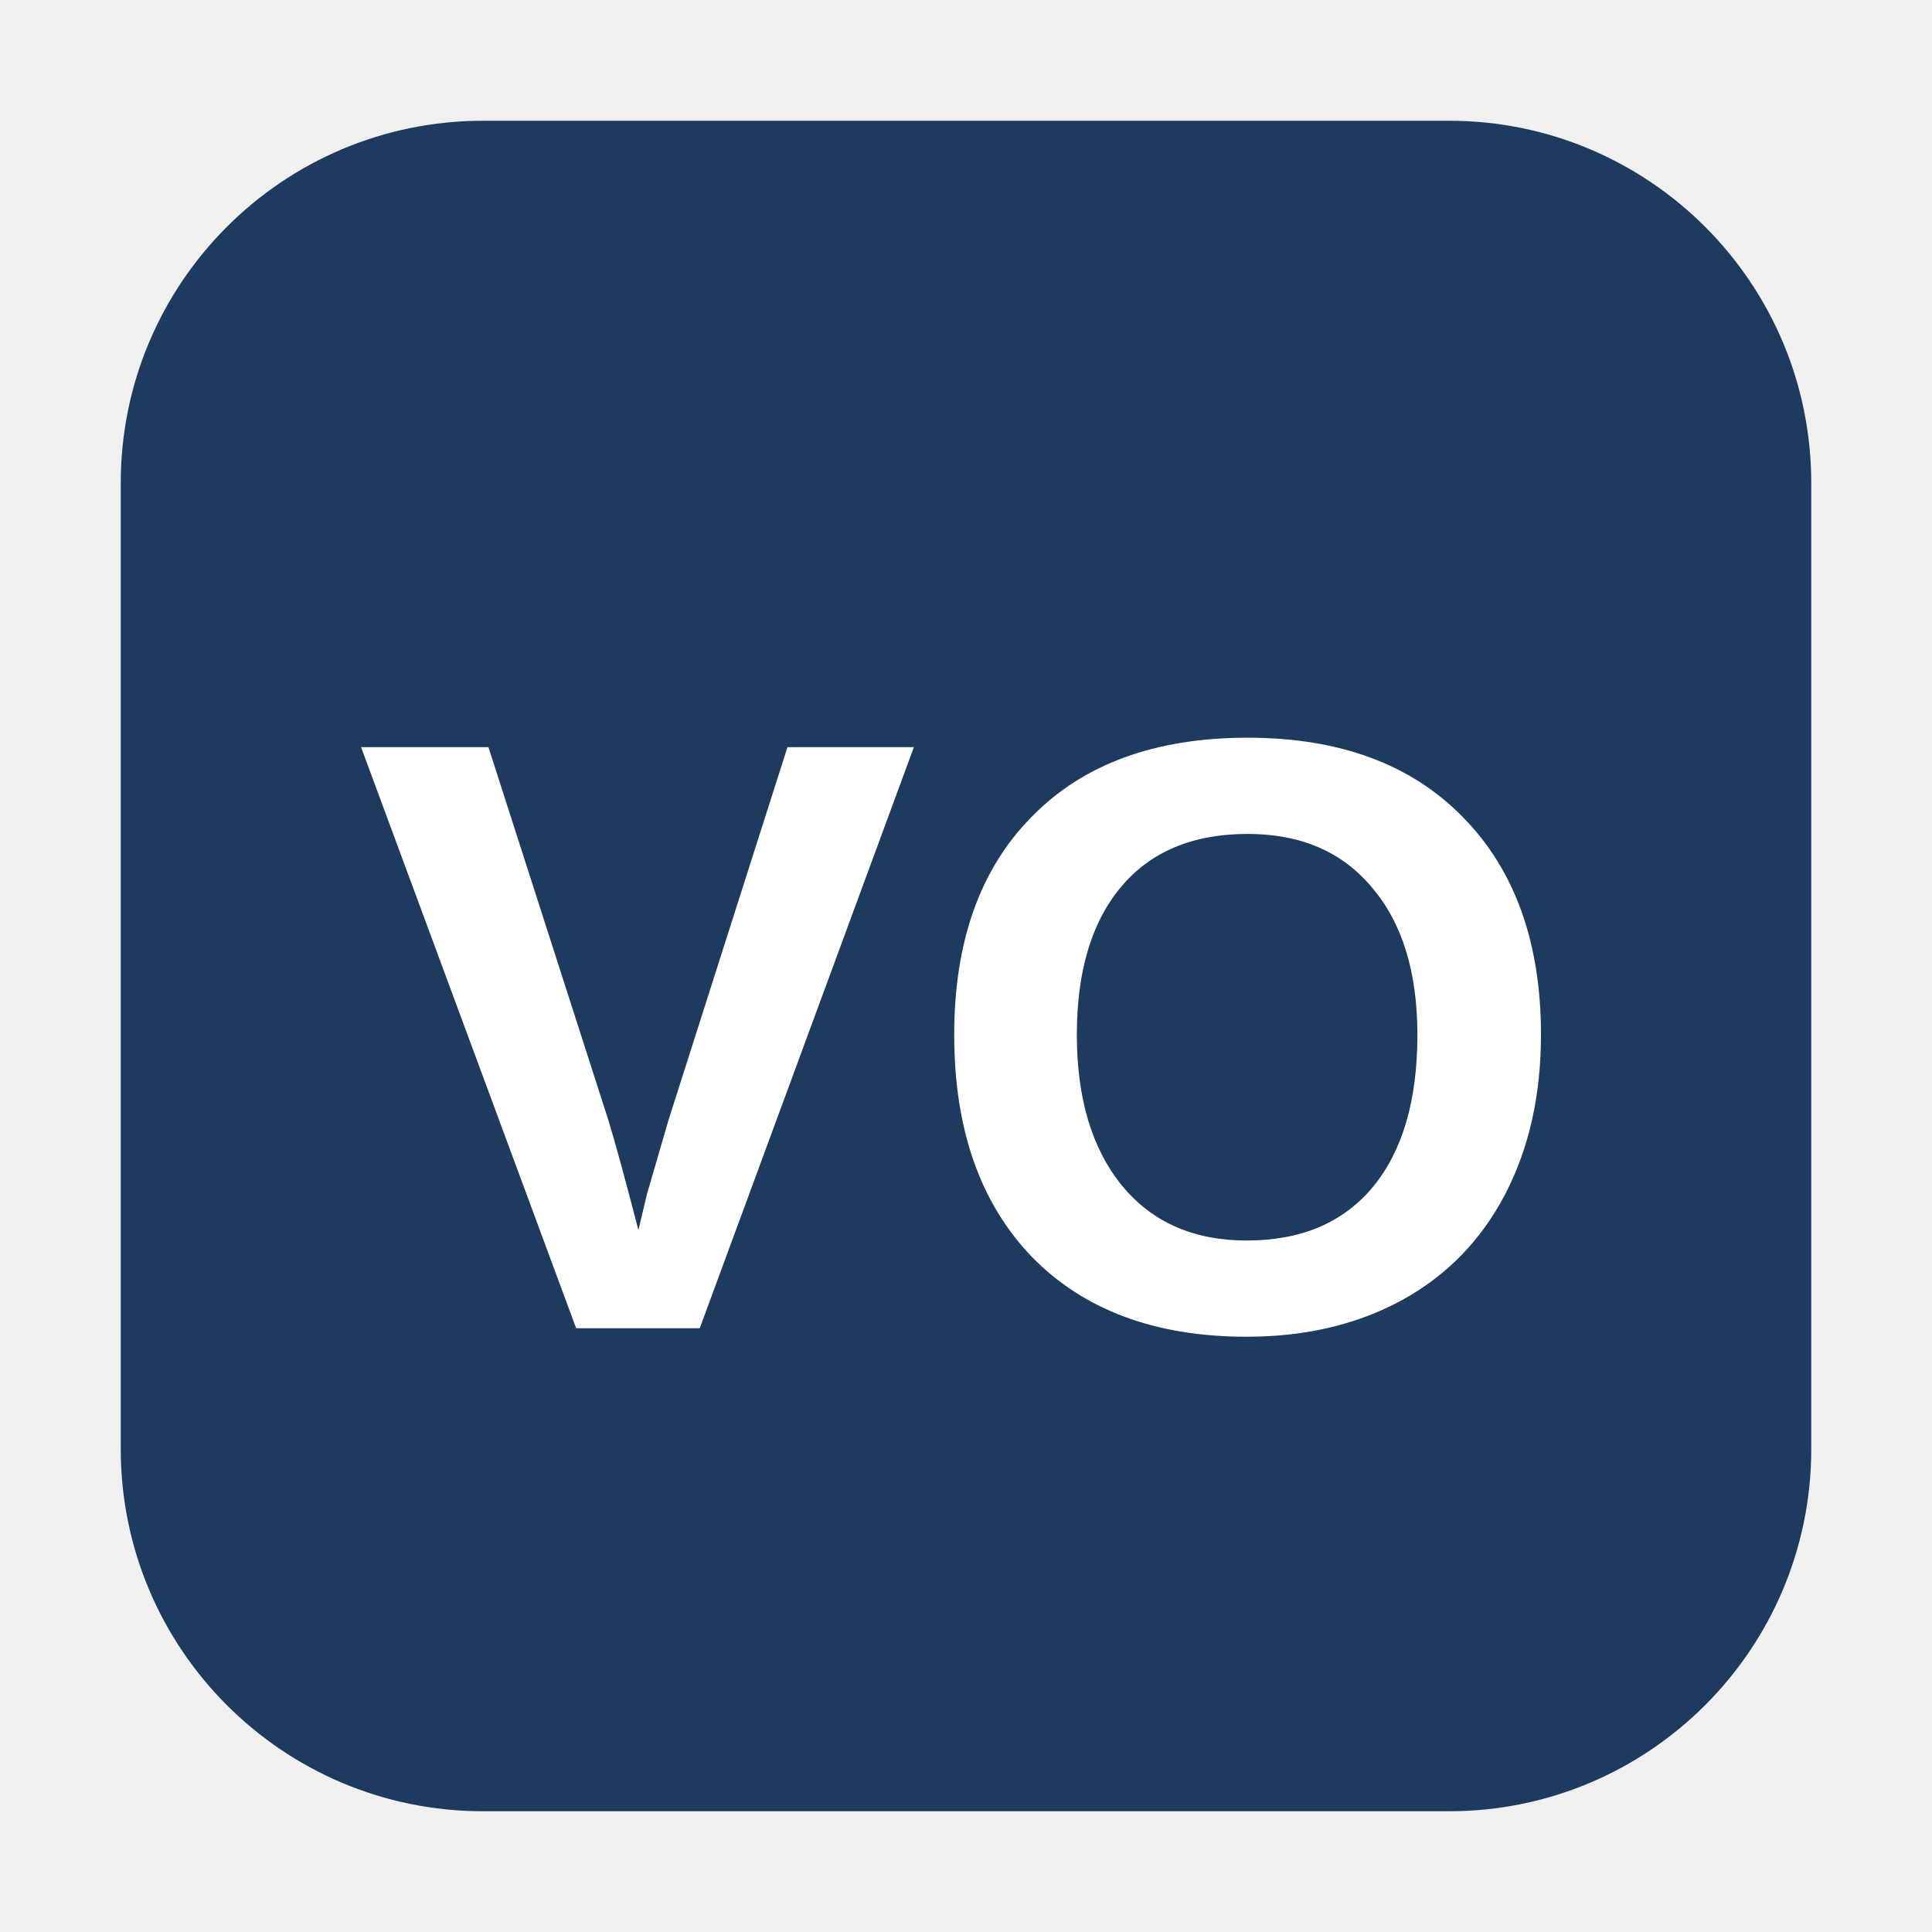
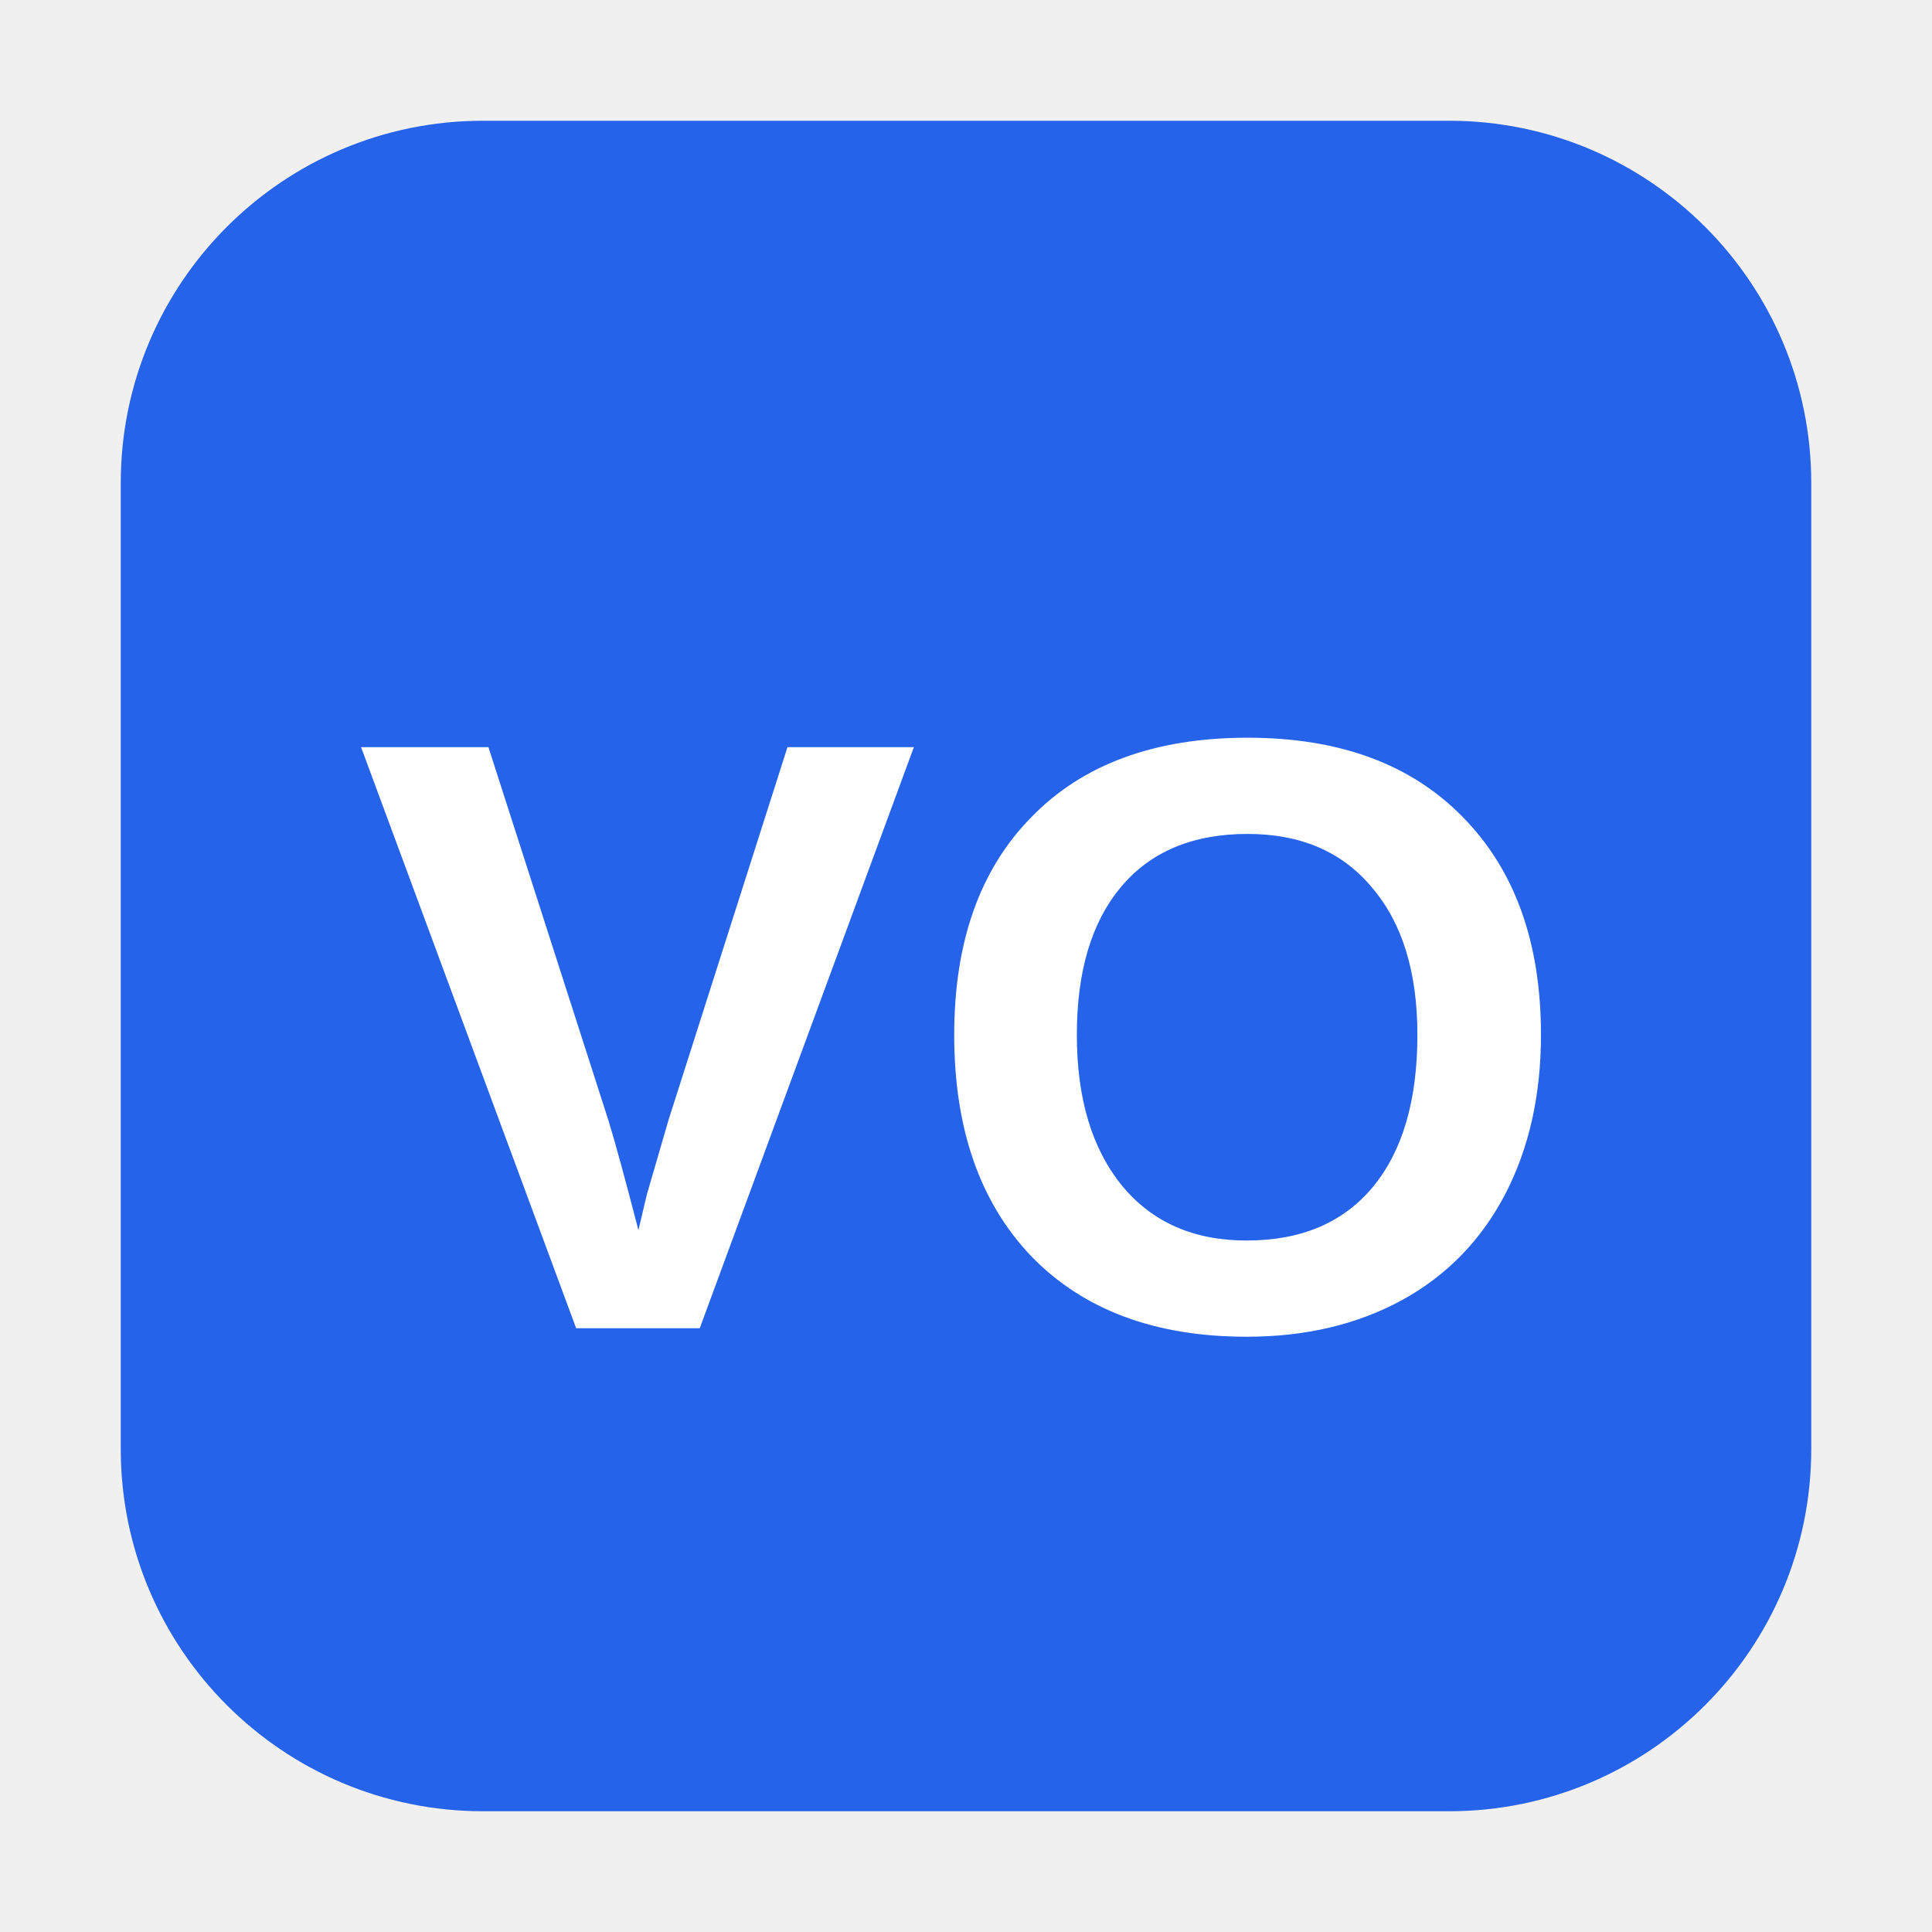
<svg xmlns="http://www.w3.org/2000/svg" viewBox="0 0 32 32" width="32" height="32">
-   <rect x="2" y="2" width="28" height="28" rx="6" ry="6" fill="#1e3a5f" />
+   <rect x="2" y="2" width="28" height="28" rx="6" ry="6" fill="#2563eb" />
  <text x="16" y="22" font-family="Arial, Helvetica, sans-serif" font-weight="bold" font-size="14" fill="white" text-anchor="middle">VO</text>
</svg>
